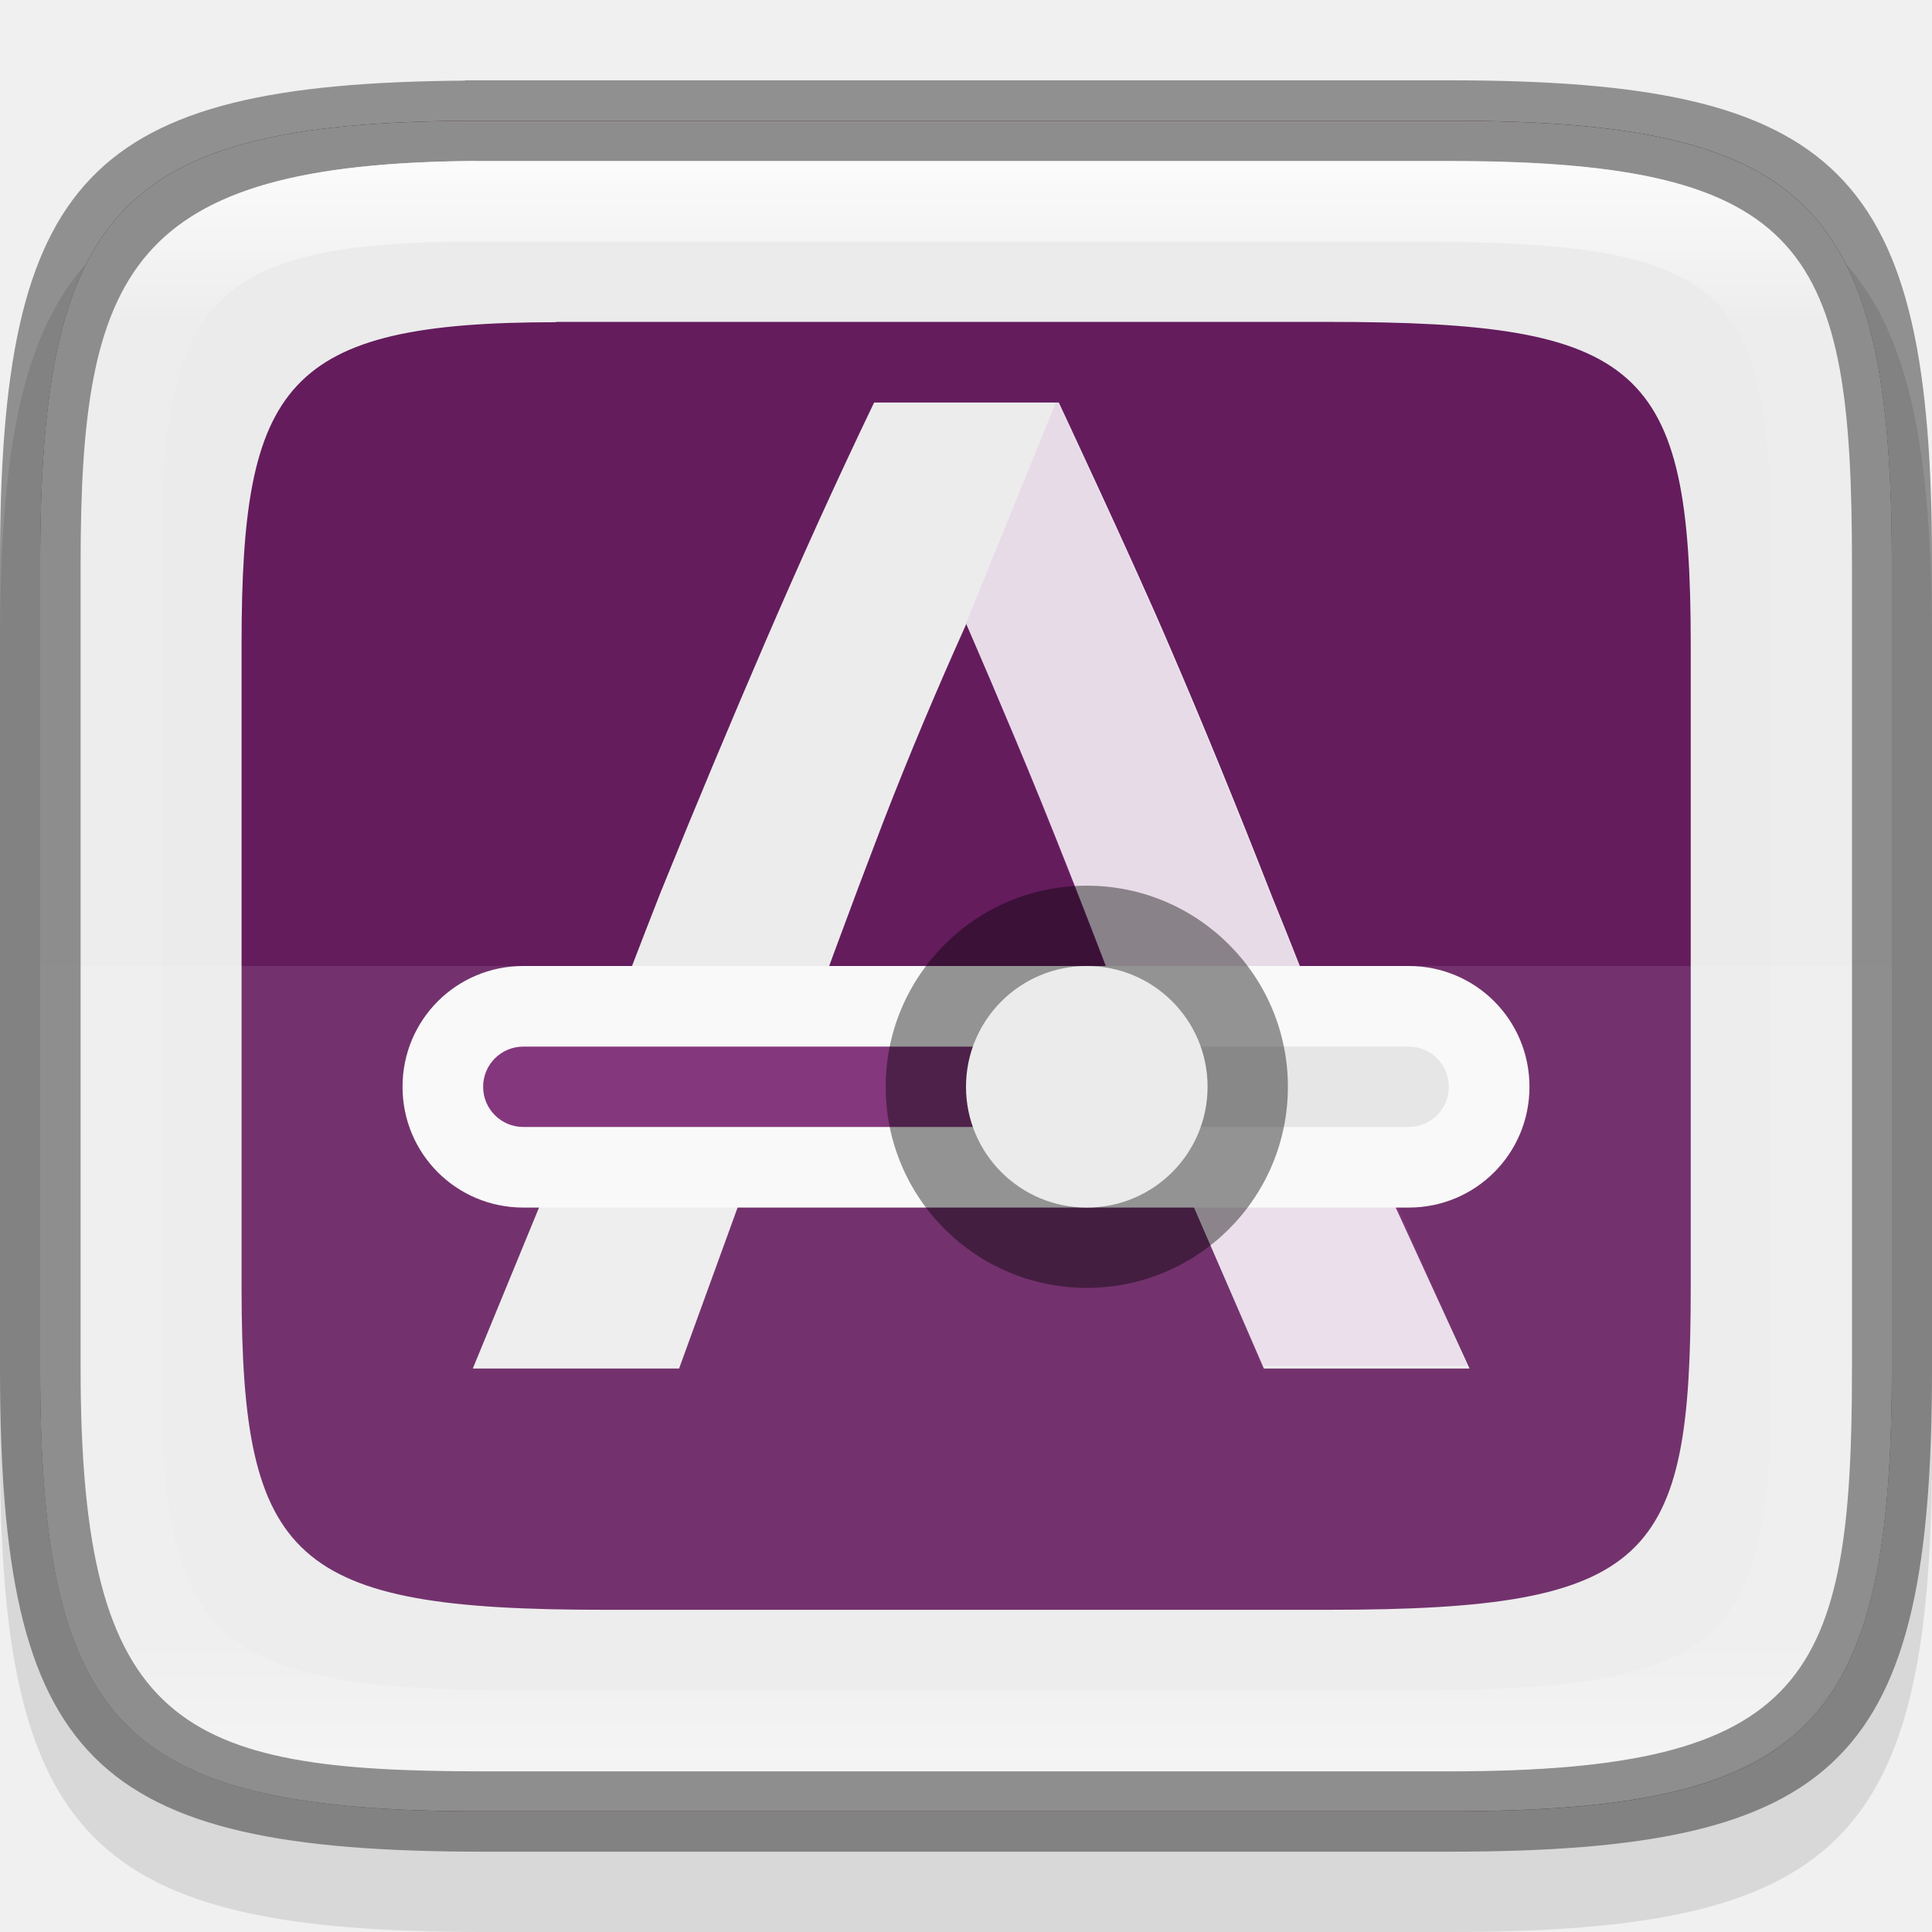
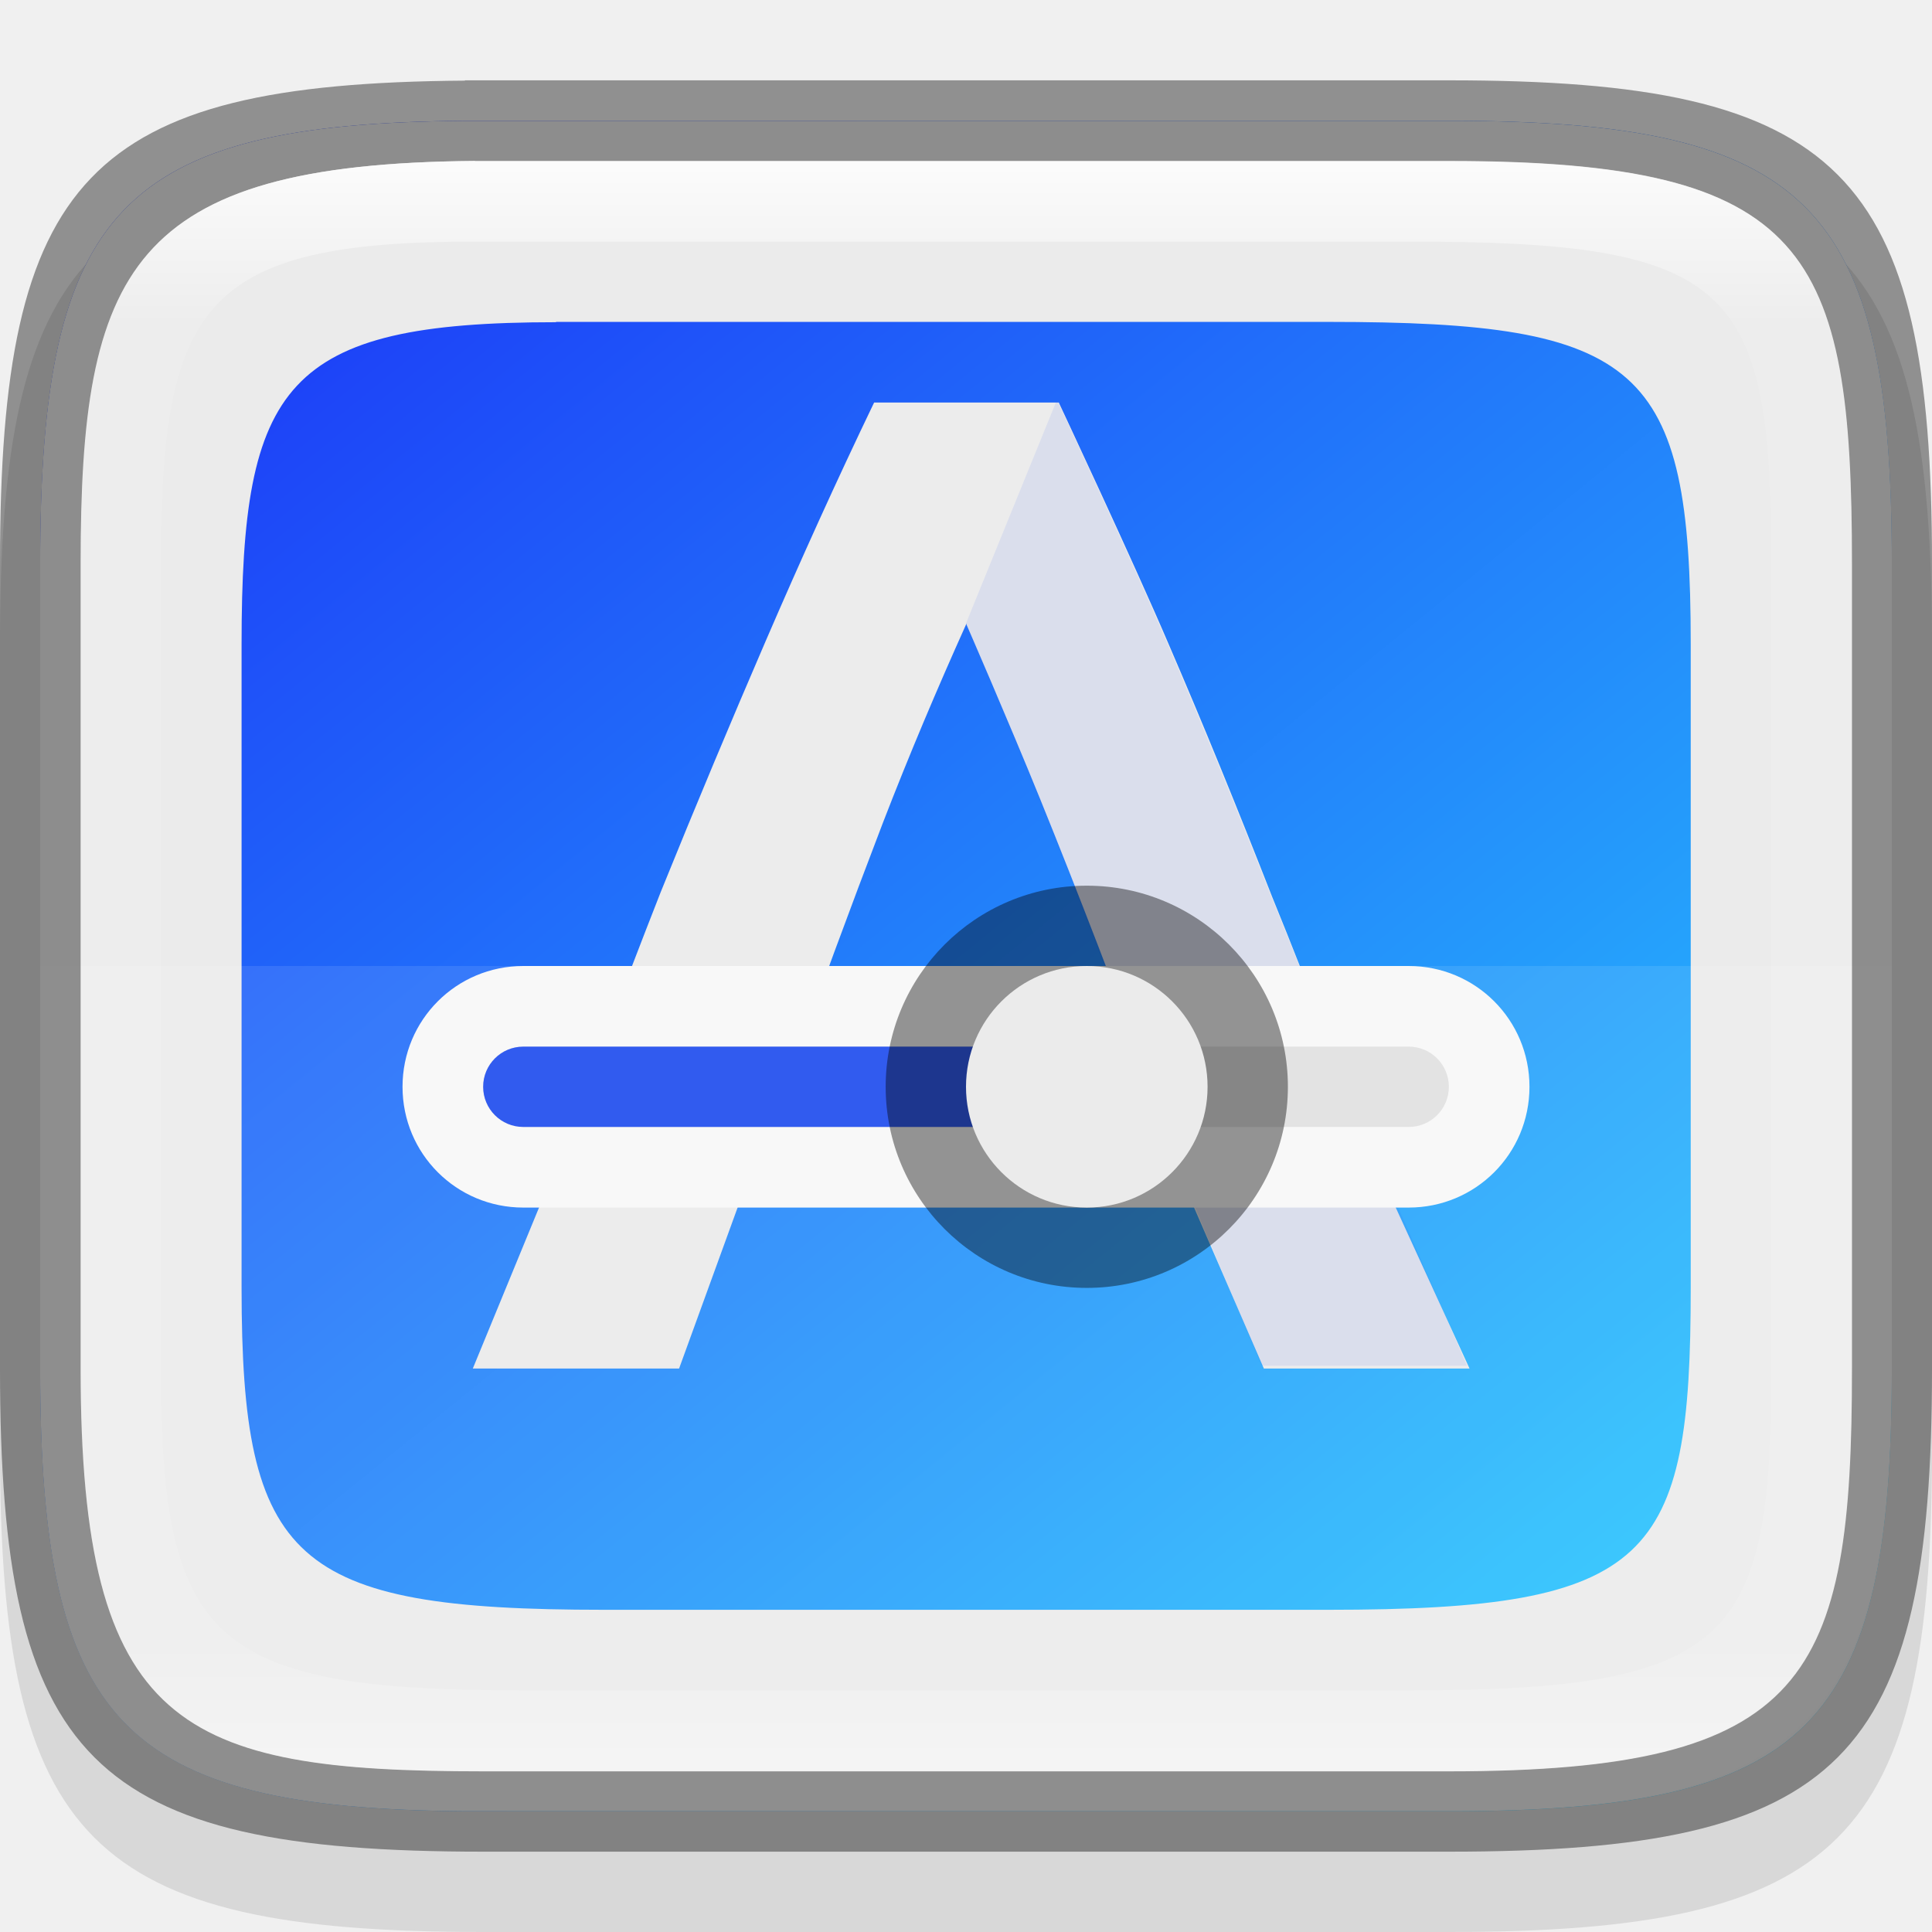
<svg xmlns="http://www.w3.org/2000/svg" xmlns:xlink="http://www.w3.org/1999/xlink" width="24" height="24" viewBox="0 0 6.35 6.35" version="1.1" id="svg5013">
  <defs id="defs5010">
    <linearGradient xlink:href="#linearGradient1871" id="linearGradient1873" x1="17.305" y1="0.083" x2="17.305" y2="47.798" gradientUnits="userSpaceOnUse" gradientTransform="matrix(0.1202652,0,0,0.1161585,0.2886364,0.387261)" />
    <linearGradient id="linearGradient1871">
      <stop style="stop-color:#ffffff;stop-opacity:1;" offset="0" id="stop1867" />
      <stop style="stop-color:#ffffff;stop-opacity:0.1" offset="0.12" id="stop2515" />
      <stop style="stop-color:#ffffff;stop-opacity:0.102" offset="0.9" id="stop2581" />
      <stop style="stop-color:#ffffff;stop-opacity:0.502" offset="1" id="stop1869" />
    </linearGradient>
+     <linearGradient id="linearGradient3598">
+       <stop style="stop-color:#28c8fd;stop-opacity:1" offset="0" id="stop3594" />
+       <stop style="stop-color:#1d3ff8;stop-opacity:1" offset="1" id="stop3596" />
+     </linearGradient>
+     <linearGradient xlink:href="#linearGradient3598" id="linearGradient1095" x1="20.778" y1="20.464" x2="5.773" y2="2" gradientUnits="userSpaceOnUse" />
  </defs>
  <path d="M 1.528,0.529 C 0.288,0.538 1.6249999e-8,0.847 1.6249999e-8,2.117 V 4.763 C 1.6249999e-8,6.052 0.298,6.35 1.587,6.35 h 3.175 C 6.052,6.35 6.35,6.052 6.35,4.763 V 2.117 C 6.35,0.827 6.052,0.529 4.763,0.529 h -3.175 c -0.02,0 -0.04,-1.48e-4 -0.06,0 z" style="opacity:0.1;fill:#000000;stroke-width:0.265;stroke-linecap:round;stroke-linejoin:round" id="path9125" />
-   <path id="rect16934" style="fill:#641c5d;fill-opacity:1;stroke-width:0.176;stroke-linecap:round;stroke-linejoin:round" d="m 5.793,1.5 c -4.294,0.032 -5.293,1.101 -5.293,5.5 V 17 c 0,4.399 0.999,5.468 5.293,5.5 H 6 18 c 4.469,0 5.5,-1.031 5.5,-5.5 V 7 c 0,-4.469 -1.031,-5.5 -5.5,-5.5 H 6 c -0.07,0 -0.139,-5.129e-4 -0.207,0 z" transform="scale(0.2645833)" />
+   <path id="rect16934" style="fill:url(#linearGradient1095);fill-opacity:1;stroke-width:0.176;stroke-linecap:round;stroke-linejoin:round" d="m 5.793,1.5 c -4.294,0.032 -5.293,1.101 -5.293,5.5 V 17 c 0,4.399 0.999,5.468 5.293,5.5 H 6 18 c 4.469,0 5.5,-1.031 5.5,-5.5 V 7 c 0,-4.469 -1.031,-5.5 -5.5,-5.5 H 6 c -0.07,0 -0.139,-5.129e-4 -0.207,0 z" transform="scale(0.2645833)" />
  <path d="M 1.533,0.397 C 0.397,0.405 0.132,0.688 0.132,1.852 V 4.498 c 0,1.164 0.264,1.447 1.4,1.455 H 1.587 4.763 c 1.182,0 1.455,-0.273 1.455,-1.455 V 1.852 c 1e-7,-1.182 -0.273,-1.455 -1.455,-1.455 h -3.175 c -0.018,0 -0.037,-1.357e-4 -0.055,0 z M 1.827,1.058 h 0.05 2.489 c 1.028,0 1.191,0.143 1.191,1.058 v 2.117 c 0,0.894 -0.127,1.058 -1.191,1.058 h -2.381 c -1.023,0 -1.191,-0.158 -1.191,-1.058 V 2.117 c 0,-0.854 0.141,-1.058 1.034,-1.058 z" style="fill:#ebebeb;fill-opacity:1;stroke-width:0.047;stroke-linecap:round;stroke-linejoin:round" id="path3832" />
+   <path id="rect13049" style="opacity:0.1;fill:#ffffff;stroke-width:0.265;stroke-linecap:round;stroke-linejoin:round" d="m 0.132,3.175 v 1.323 c 0,1.164 0.264,1.447 1.4,1.455 H 1.587 4.762 c 1.182,0 1.455,-0.307 1.455,-1.455 V 3.175 Z" />
  <path d="M 2.873,1.323 C 2.749,1.581 2.631,1.842 2.517,2.106 2.404,2.368 2.289,2.642 2.172,2.931 2.058,3.22 1.821,3.849 1.821,3.849 L 1.554,4.498 H 2.232 l 0.245,-0.674 1.419,0.079 0.258,0.595 H 4.83 L 4.537,3.859 c 0,0 -0.239,-0.627 -0.356,-0.912 C 4.068,2.658 3.955,2.381 3.841,2.117 3.728,1.852 3.48,1.323 3.48,1.323 H 3.175 Z M 3.419,2.627 C 3.543,2.933 3.67,3.263 3.801,3.617 L 2.582,3.57 C 2.689,3.271 2.795,2.983 2.902,2.704 2.989,2.479 3.081,2.262 3.175,2.053 v -0.004 c 0,0 0.138,0.317 0.244,0.578 z" style="fill:#ececec;stroke-width:0.265;enable-background:new" id="path881" />
-   <path d="M 3.474,1.314 3.175,2.049 c 0,0 0.136,0.319 0.237,0.57 0.124,0.306 0.251,0.636 0.381,0.99 l 0.652,0.018 C 4.354,3.385 4.264,3.156 4.175,2.938 4.061,2.649 3.948,2.373 3.834,2.108 3.721,1.844 3.474,1.314 3.474,1.314 Z M 3.378,3.871 3.902,3.907 4.147,4.489 H 4.822 L 4.57,3.909 4.564,3.894 Z" style="opacity:0.1;fill:#c43ac4;stroke-width:0.265;enable-background:new;fill-opacity:1" id="path1100" />
+   <path d="M 3.474,1.314 3.175,2.049 c 0,0 0.136,0.319 0.237,0.57 0.124,0.306 0.251,0.636 0.381,0.99 l 0.652,0.018 C 4.354,3.385 4.264,3.156 4.175,2.938 4.061,2.649 3.948,2.373 3.834,2.108 3.721,1.844 3.474,1.314 3.474,1.314 Z M 3.378,3.871 3.902,3.907 4.147,4.489 H 4.822 L 4.57,3.909 4.564,3.894 Z" style="opacity:0.1;fill:#315bef;stroke-width:0.265;enable-background:new;fill-opacity:1" id="path1100" />
  <path id="rect2923" style="opacity:1;fill:#f8f8f8;stroke-width:0.529;stroke-linecap:round;stroke-linejoin:round" d="m 1.72,3.175 h 2.91 c 0.22,0 0.397,0.177 0.397,0.397 0,0.22 -0.177,0.397 -0.397,0.397 H 1.72 c -0.22,0 -0.397,-0.177 -0.397,-0.397 0,-0.22 0.177,-0.397 0.397,-0.397 z" />
  <path id="rect3110" style="opacity:0.1;fill:#1f1f1f;stroke-width:0.529;stroke-linecap:round;stroke-linejoin:round" d="m 1.72,3.44 h 2.91 c 0.073,0 0.132,0.059 0.132,0.132 0,0.073 -0.059,0.132 -0.132,0.132 H 1.72 c -0.073,0 -0.132,-0.059 -0.132,-0.132 0,-0.073 0.059,-0.132 0.132,-0.132 z" />
-   <path d="m 1.72,3.44 h 1.852 c 0.073,0 0.132,0.059 0.132,0.132 0,0.073 -0.059,0.132 -0.132,0.132 H 1.72 c -0.073,0 -0.132,-0.059 -0.132,-0.132 0,-0.073 0.059,-0.132 0.132,-0.132 z" style="opacity:1;fill:#77216f;stroke-width:0.14;stroke-linecap:round;stroke-linejoin:round;fill-opacity:1" id="path3340" />
-   <path id="rect13049" style="opacity:0.1;fill:#ffffff;stroke-width:0.265;stroke-linecap:round;stroke-linejoin:round" d="m 0.132,3.175 v 1.323 c 0,1.164 0.264,1.447 1.4,1.455 H 1.587 4.762 c 1.182,0 1.455,-0.307 1.455,-1.455 V 3.175 Z" />
+   <path d="m 1.72,3.44 h 1.852 c 0.073,0 0.132,0.059 0.132,0.132 0,0.073 -0.059,0.132 -0.132,0.132 H 1.72 c -0.073,0 -0.132,-0.059 -0.132,-0.132 0,-0.073 0.059,-0.132 0.132,-0.132 z" style="opacity:1;fill:#315bef;stroke-width:0.14;stroke-linecap:round;stroke-linejoin:round;fill-opacity:1" id="path3340" />
  <circle style="opacity:0.41;fill:#000000;fill-opacity:1;stroke-width:0.529;stroke-linecap:round;stroke-linejoin:round" id="path9062" cx="3.572" cy="3.572" r="0.661" />
  <circle style="opacity:1;fill:#ebebeb;fill-opacity:1;stroke-width:0.593;stroke-linecap:round;stroke-linejoin:round" id="path9254" cx="3.572" cy="3.572" r="0.397" />
  <path id="rect5096" style="opacity:0.4;stroke-width:0.241;stroke-linecap:round;stroke-linejoin:round" d="M 1.528,0.265 C 0.288,0.274 0,0.582 0,1.852 v 2.646 c 0,1.29 0.298,1.588 1.588,1.588 h 3.175 c 1.29,0 1.587,-0.298 1.587,-1.588 V 1.852 c 0,-1.29 -0.298,-1.588 -1.587,-1.588 H 1.588 c -0.02,0 -0.04,-1.479e-4 -0.06,0 z m 0.033,0.265 c 0.018,-1.357e-4 0.036,0 0.055,0 h 3.148 c 1.182,0 1.323,0.293 1.323,1.323 v 2.646 c 0,1.016 -0.141,1.323 -1.323,1.323 H 1.588 c -0.992,0 -1.323,-0.141 -1.323,-1.323 V 1.852 c 0,-0.961 0.159,-1.314 1.296,-1.323 z" />
  <path id="rect1565" style="fill:url(#linearGradient1873);fill-opacity:1;stroke-width:0.118;opacity:1" d="M 1.56,0.529 C 0.424,0.538 0.265,0.891 0.265,1.852 v 2.646 c 0,1.182 0.331,1.323 1.323,1.323 h 3.175 c 1.182,0 1.323,-0.307 1.323,-1.323 V 1.852 c 0,-1.03 -0.141,-1.323 -1.323,-1.323 H 1.615 c -0.018,0 -0.037,-1.356e-4 -0.055,0 z m 0.003,0.265 h 0.05 3.018 c 1.064,0 1.191,0.143 1.191,1.058 v 2.646 c 0,0.894 -0.127,1.058 -1.191,1.058 H 1.72 c -1.023,0 -1.191,-0.158 -1.191,-1.058 V 1.852 c 0,-0.854 0.141,-1.058 1.034,-1.058 z" />
</svg>
